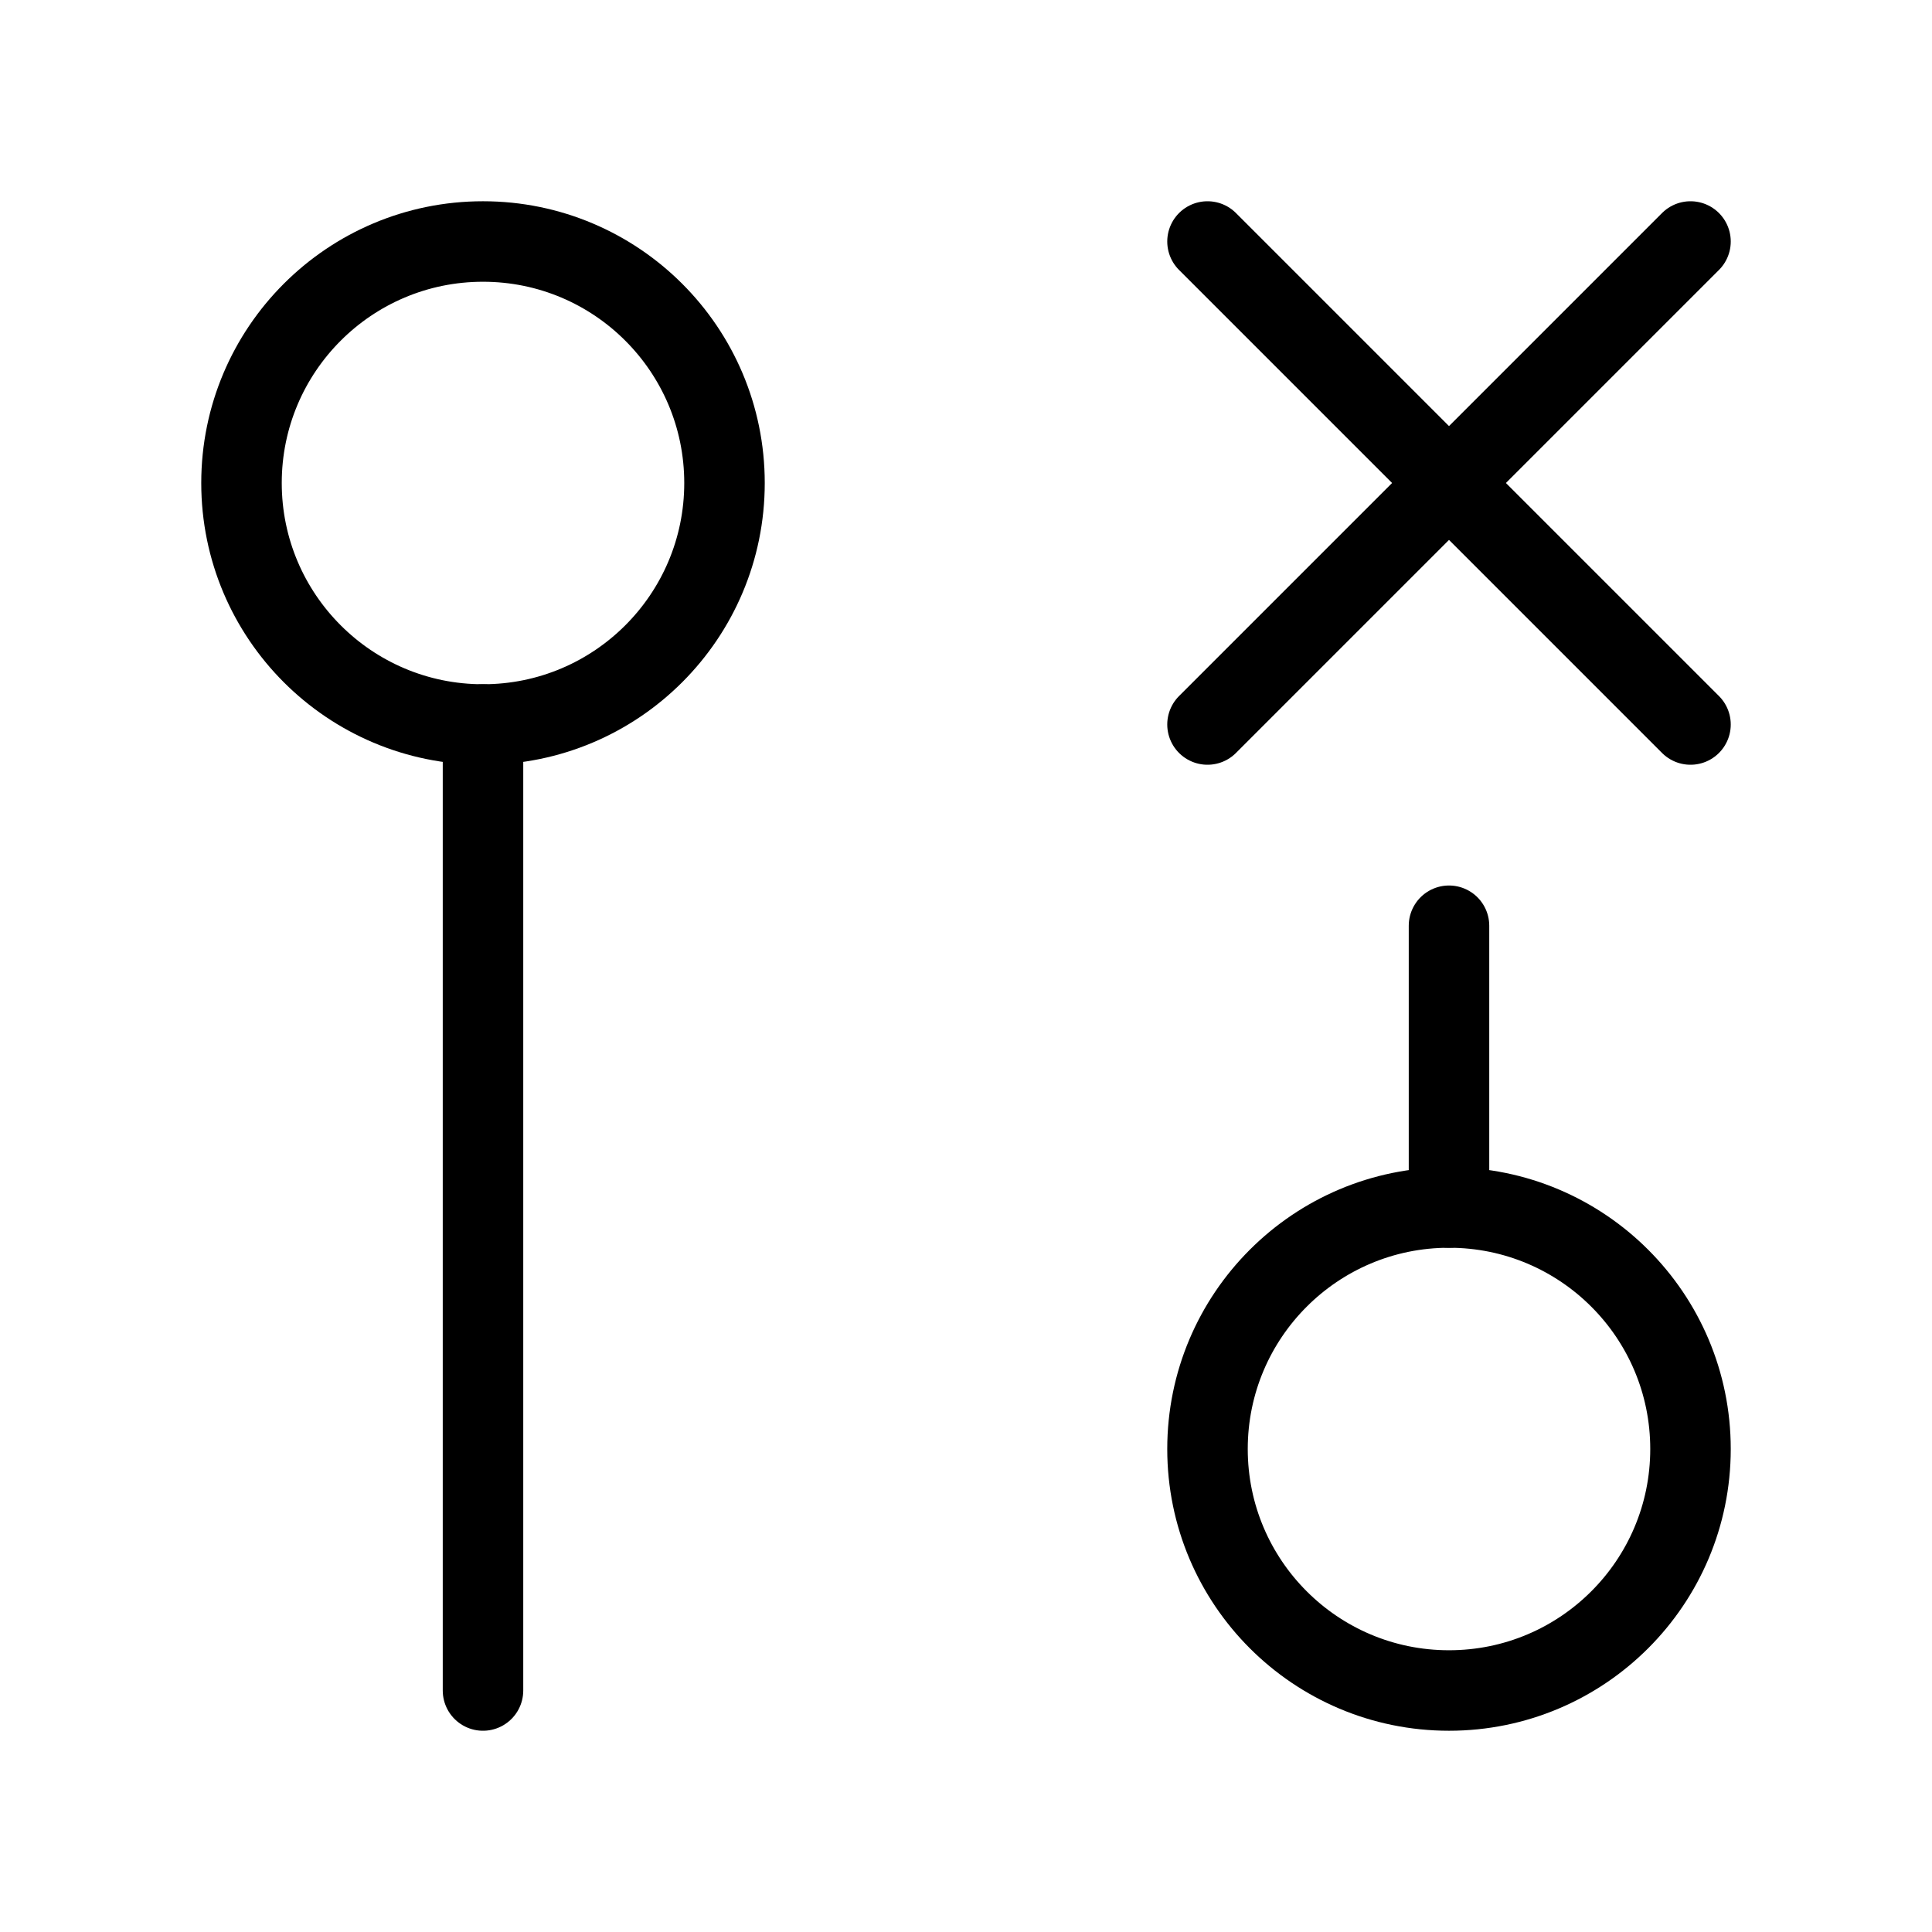
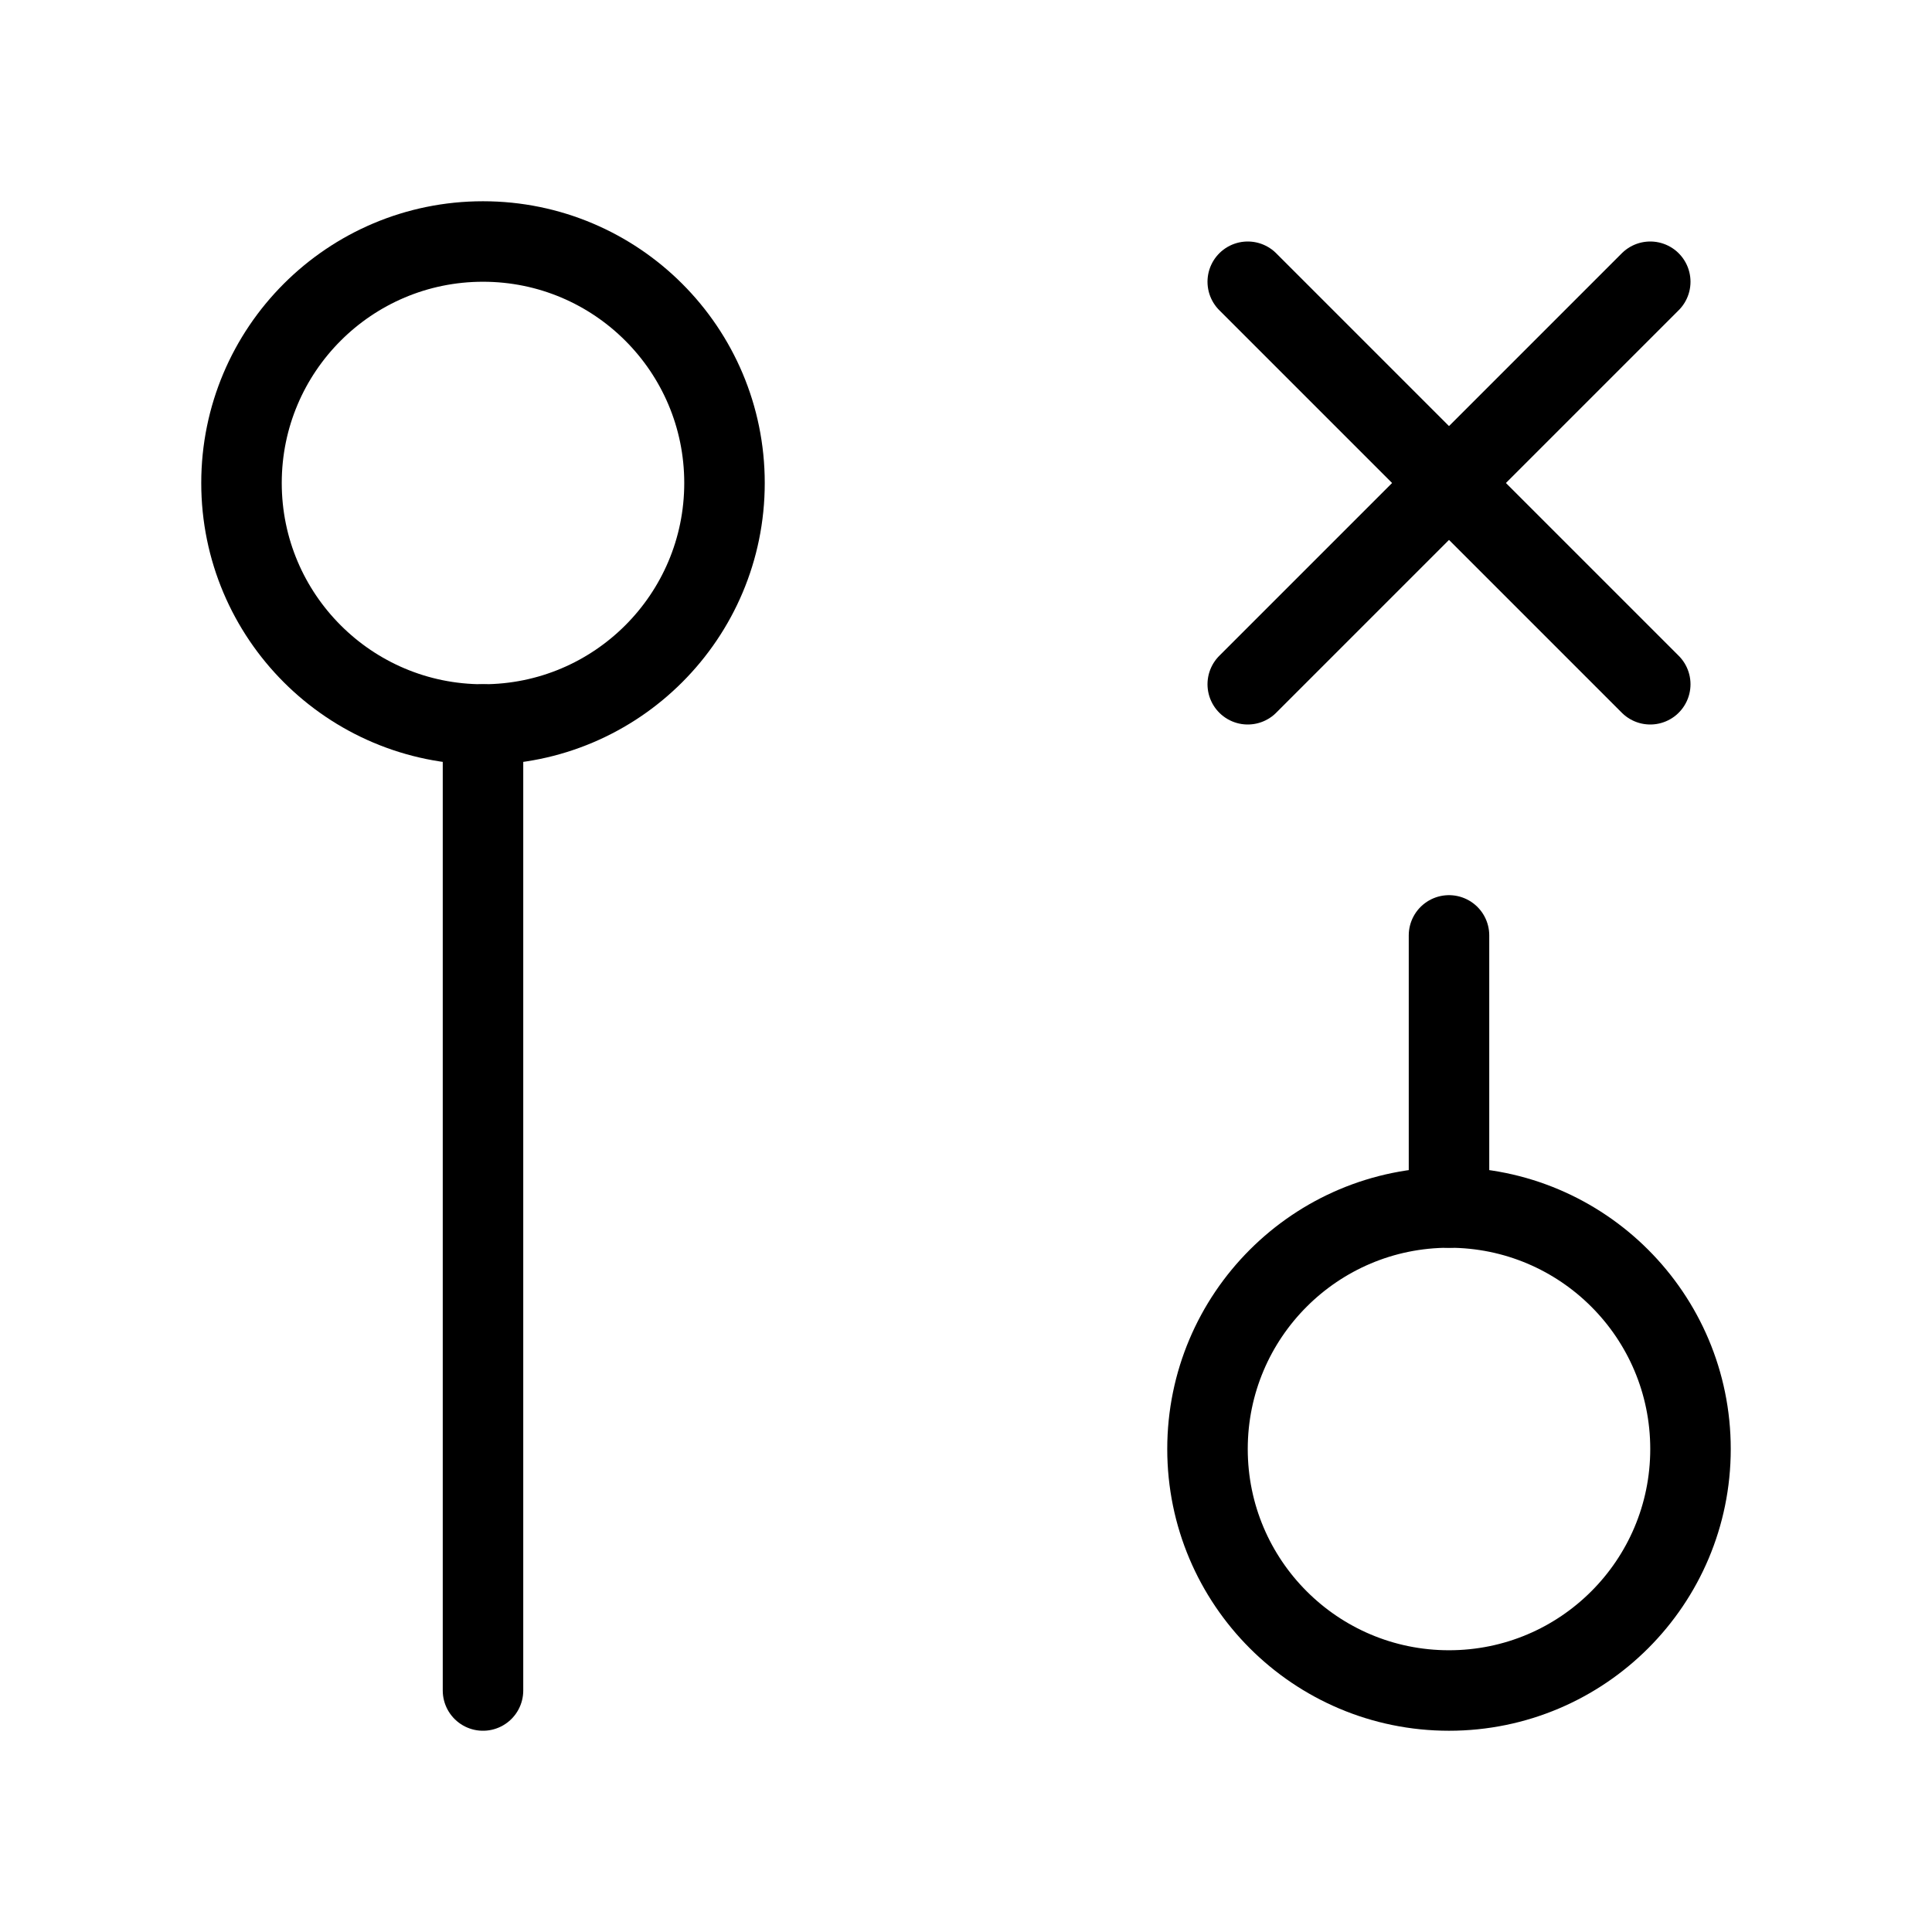
<svg xmlns="http://www.w3.org/2000/svg" width="24" height="24" viewBox="0 0 24 24" fill="none" stroke="currentColor" stroke-width="calc((100vw - 100vh) / 10)" stroke-linecap="round" stroke-linejoin="round">
+   <path vector-effect="non-scaling-stroke" d="m15.5 3.5 5 5" />
+   <path vector-effect="non-scaling-stroke" d="m15.5 8.5 5-5" />
+   <path vector-effect="non-scaling-stroke" d="M18 11.62V15" />
+   <path vector-effect="non-scaling-stroke" d="M6 9v12" />
+   <circle vector-effect="non-scaling-stroke" cx="18" cy="18" r="3" />
  <circle vector-effect="non-scaling-stroke" cx="6" cy="6" r="3" />
-   <path vector-effect="non-scaling-stroke" d="M6 9v12" />
-   <path vector-effect="non-scaling-stroke" d="m21 3-6 6" />
-   <path vector-effect="non-scaling-stroke" d="m21 9-6-6" />
-   <path vector-effect="non-scaling-stroke" d="M18 11.5V15" />
-   <circle vector-effect="non-scaling-stroke" cx="18" cy="18" r="3" />
</svg>
